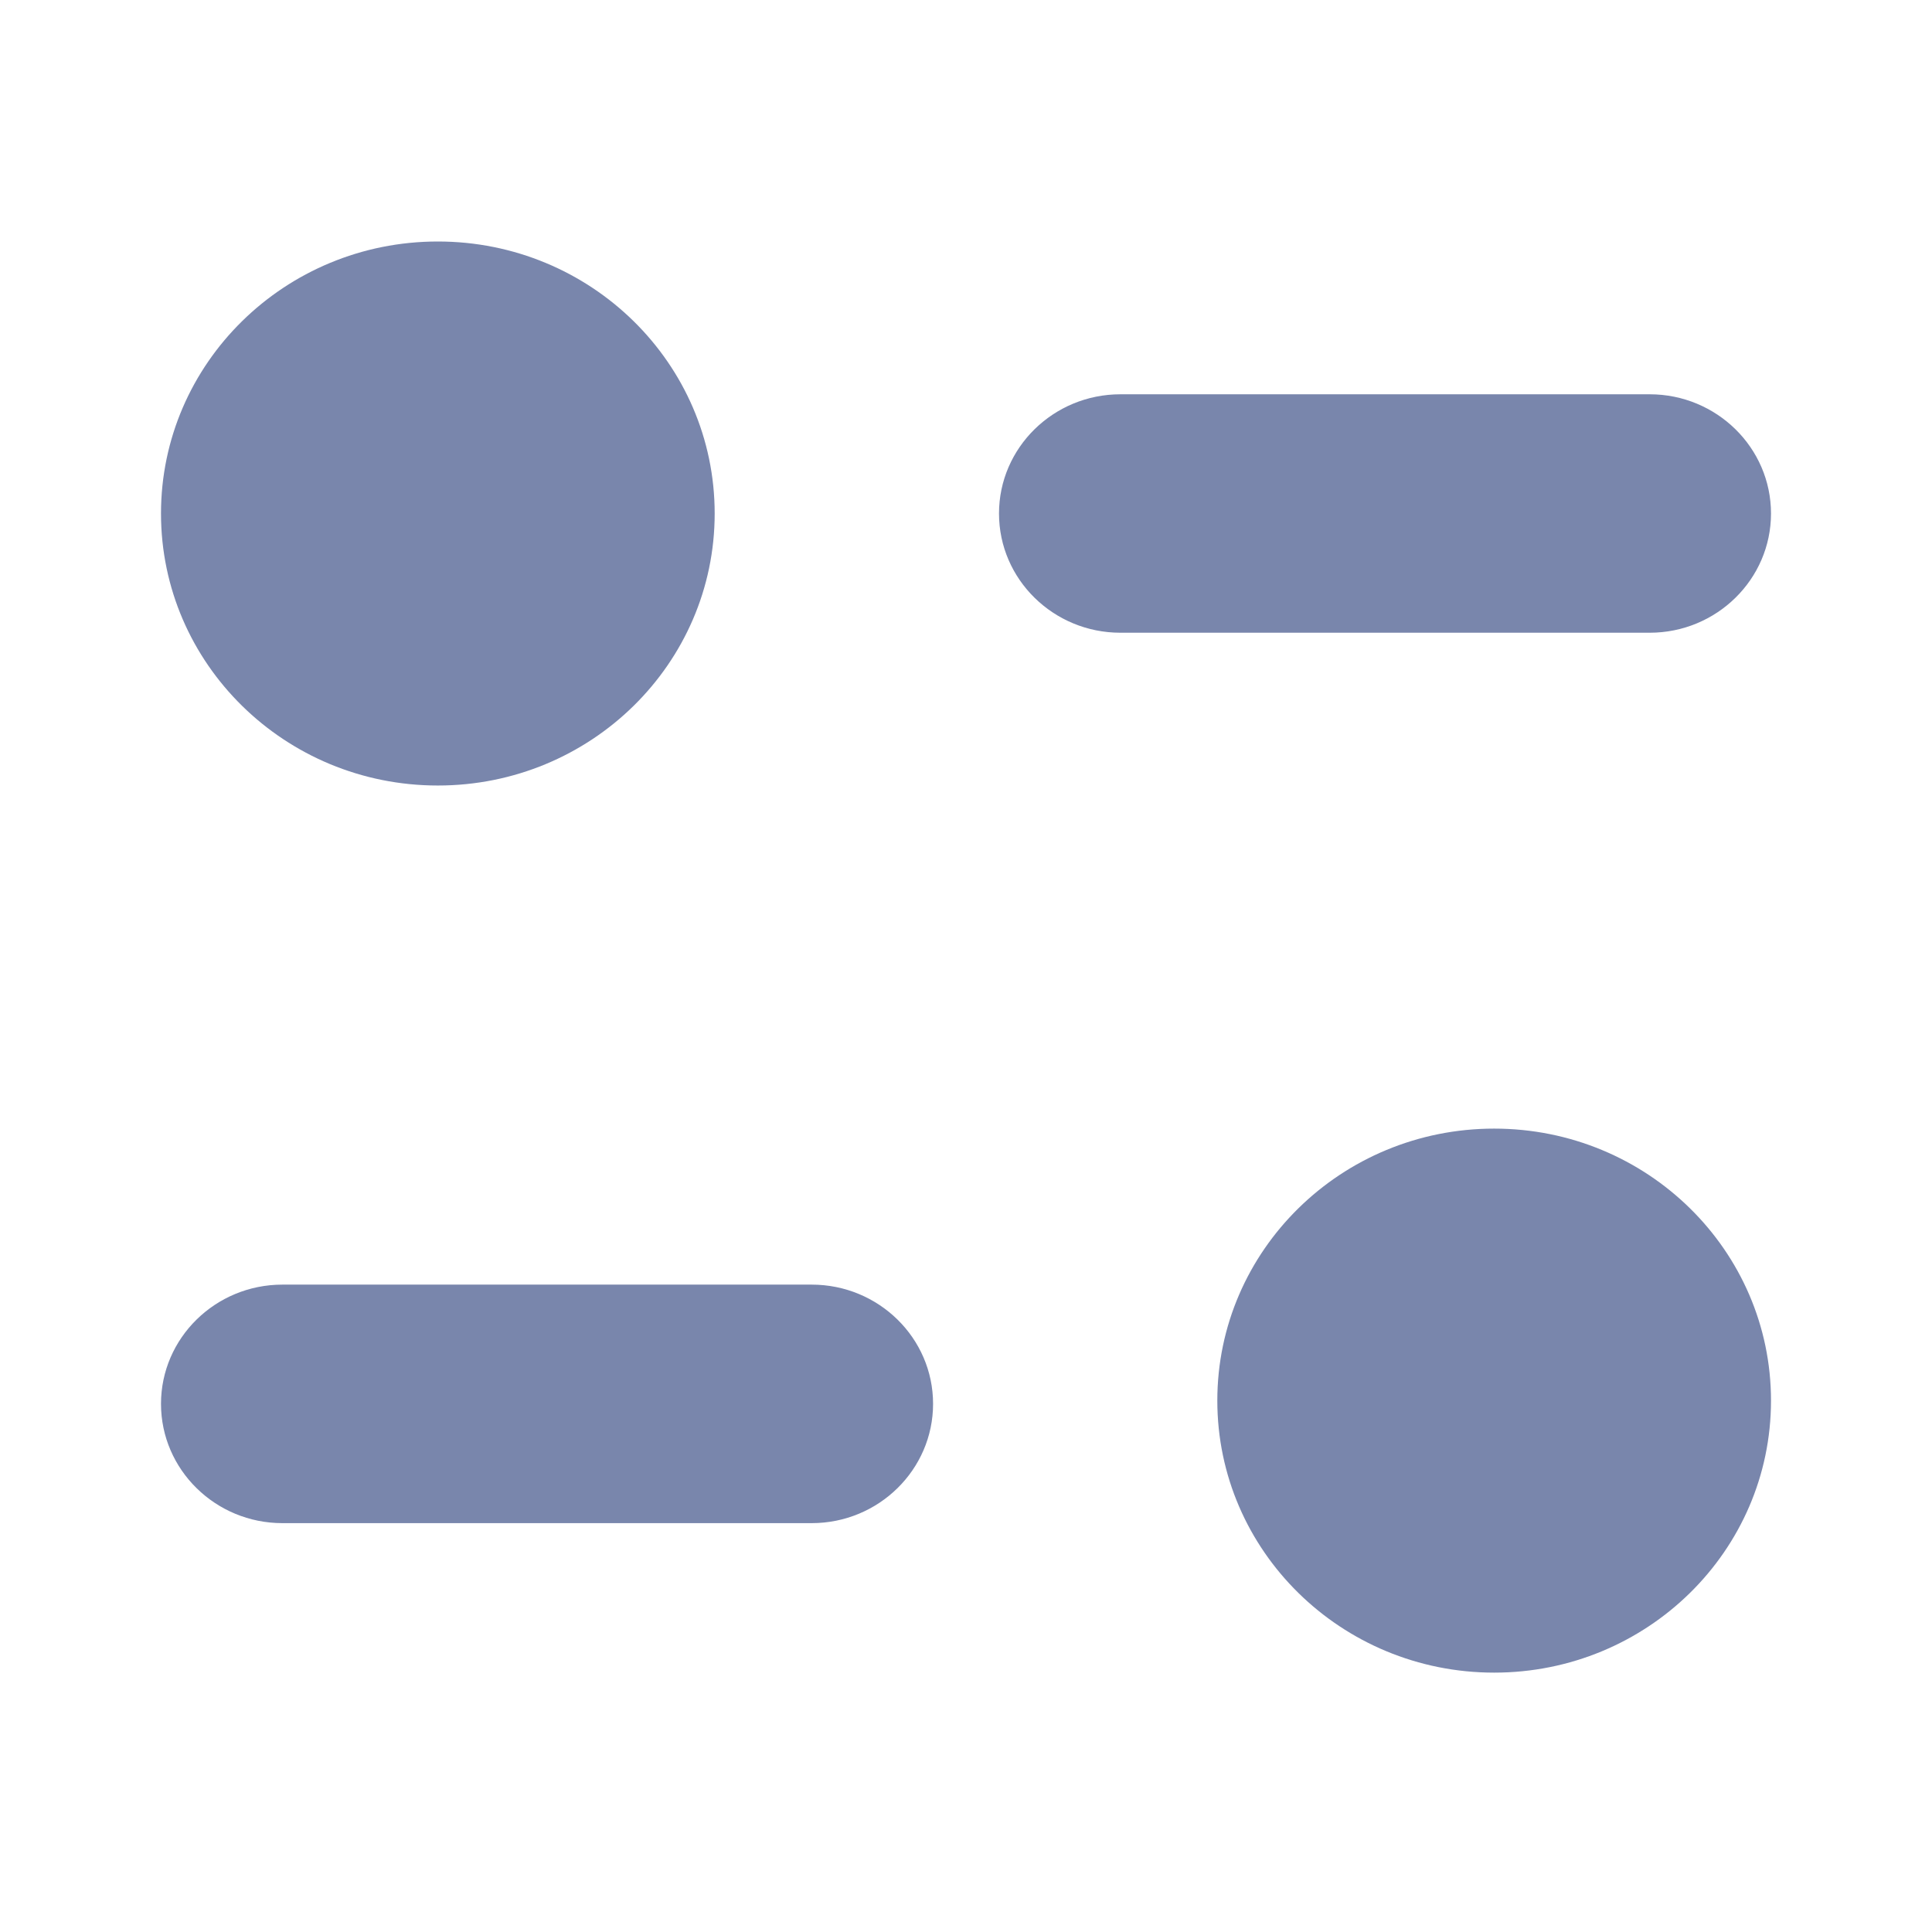
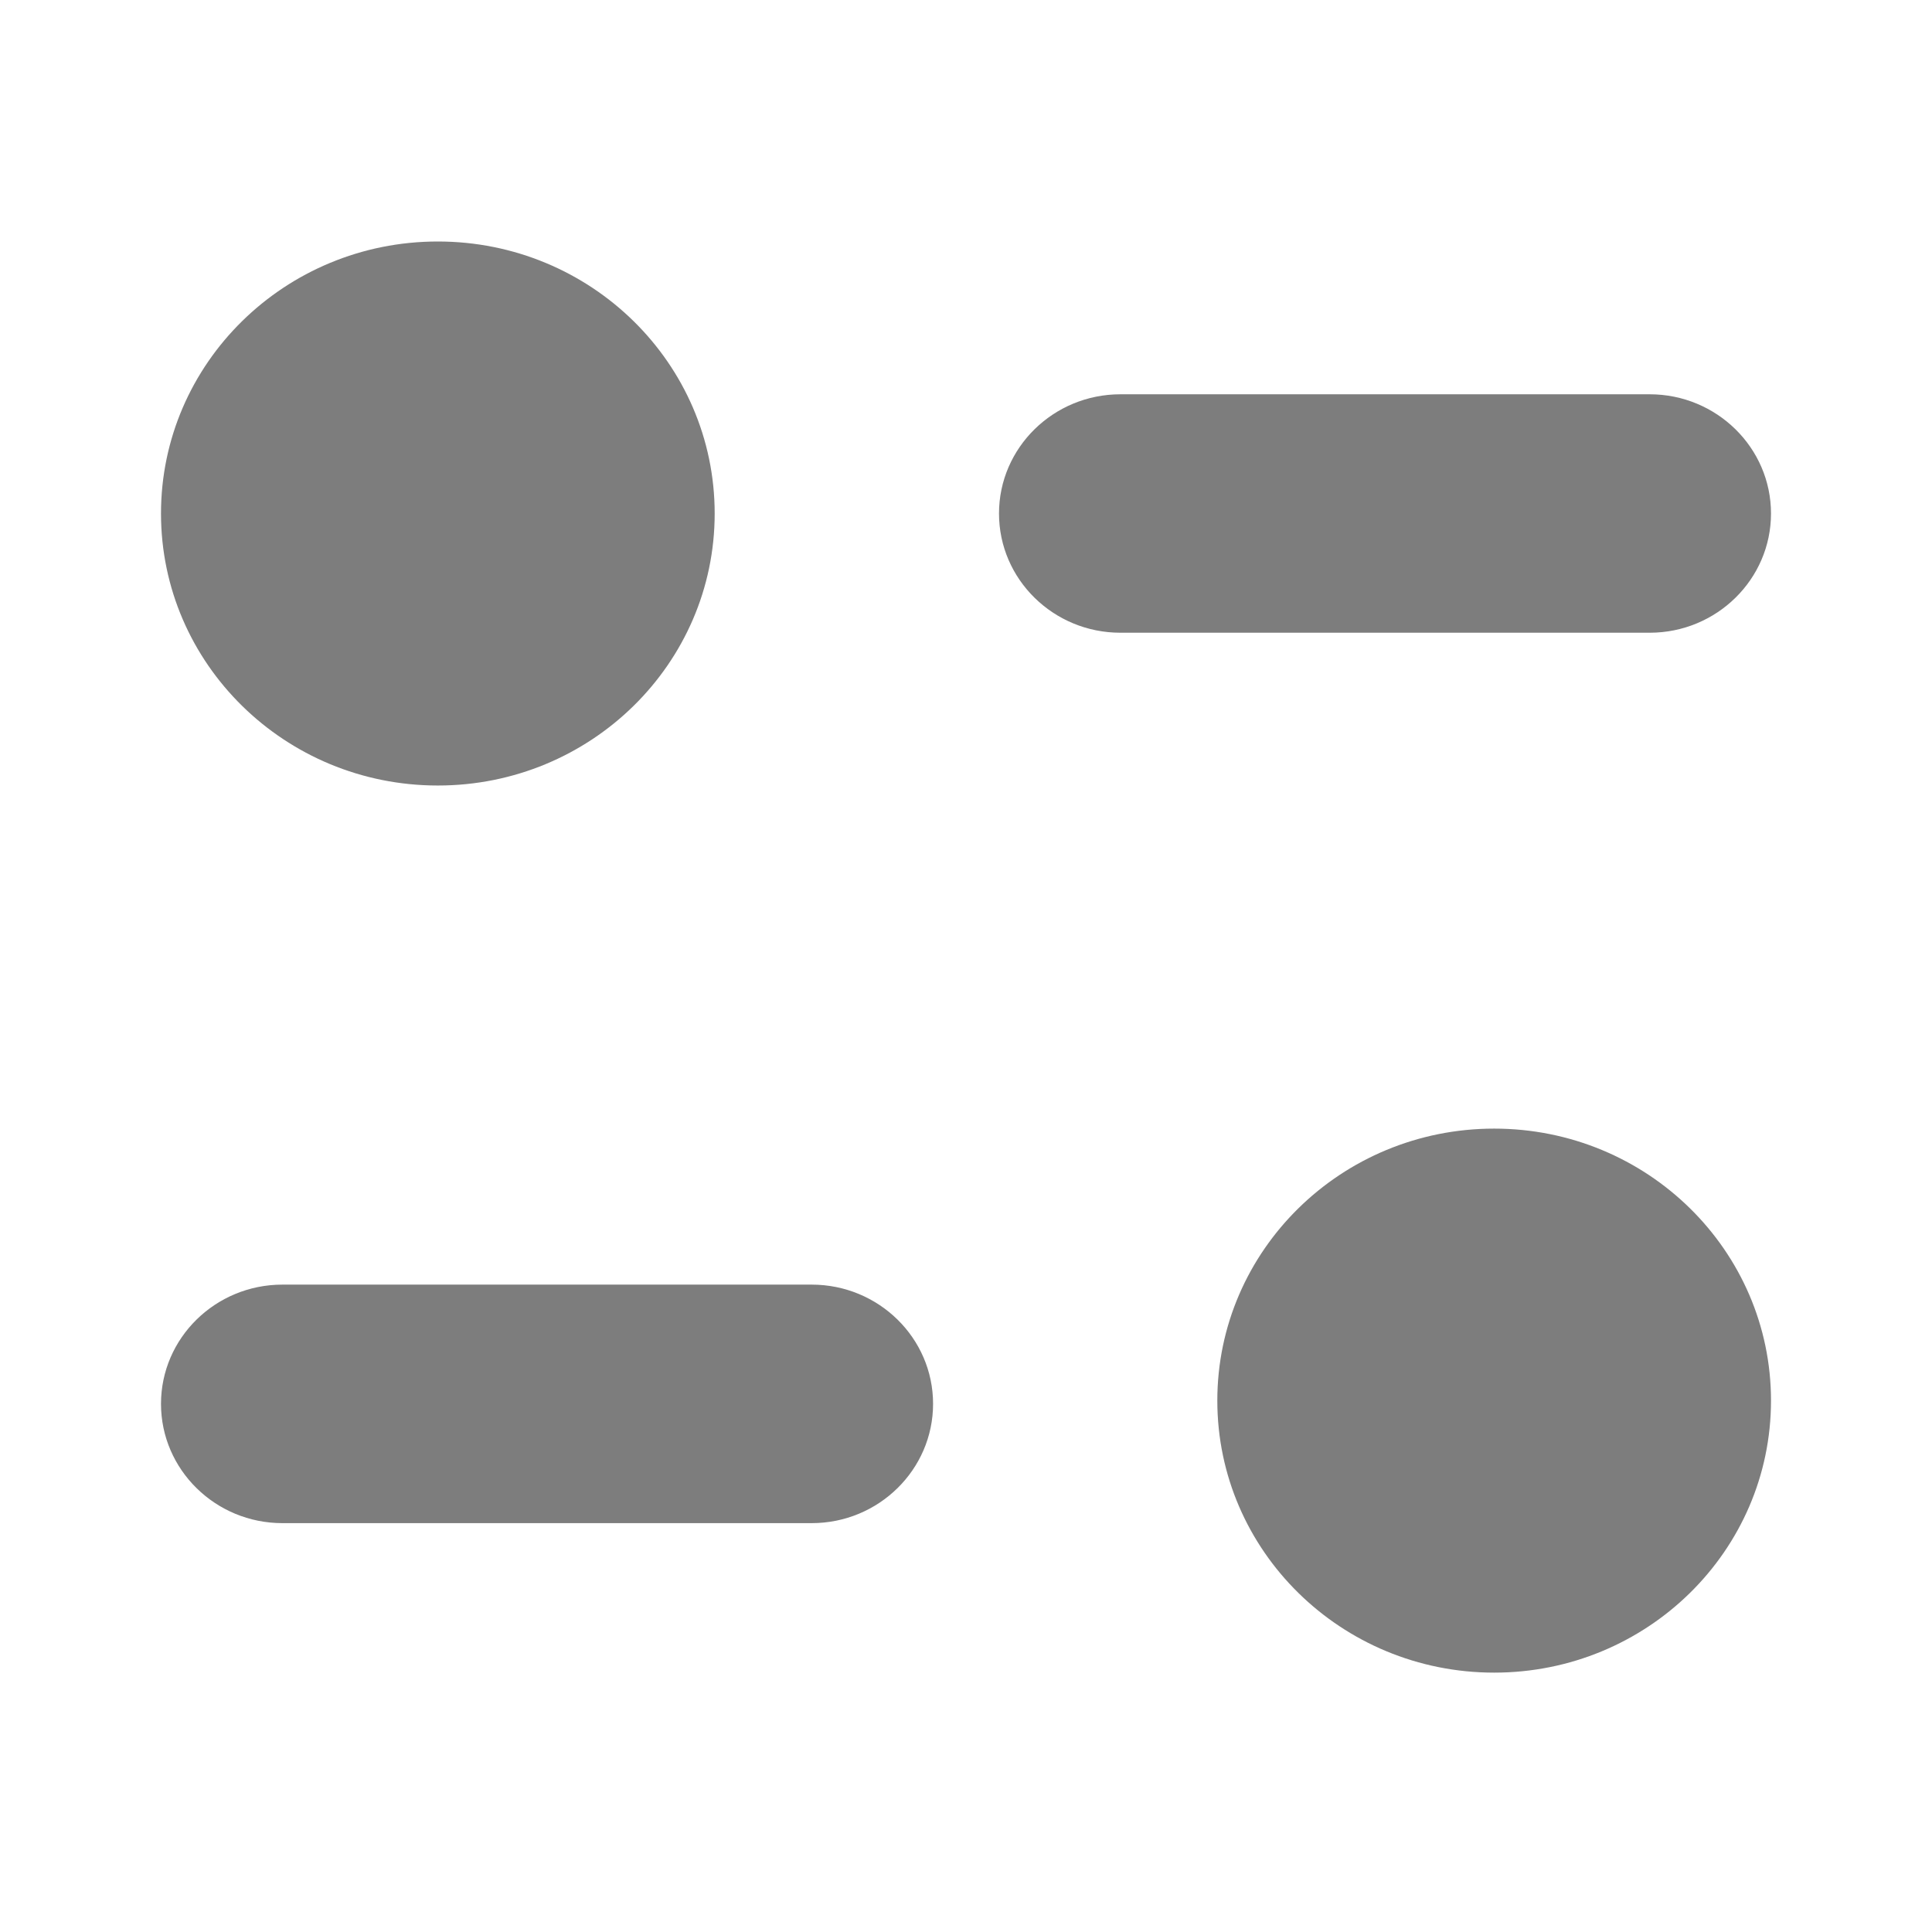
<svg xmlns="http://www.w3.org/2000/svg" width="24" height="24" viewBox="0 0 24 24" fill="none">
-   <path fill-rule="evenodd" clip-rule="evenodd" d="M8.878 6.379C8.878 8.245 7.339 9.758 5.439 9.758C3.54 9.758 2 8.245 2 6.379C2 4.513 3.54 3 5.439 3C7.339 3 8.878 4.513 8.878 6.379ZM20.493 4.898C21.324 4.898 22 5.562 22 6.379C22 7.196 21.324 7.86 20.493 7.86H13.918C13.086 7.86 12.41 7.196 12.41 6.379C12.41 5.562 13.086 4.898 13.918 4.898H20.493ZM3.508 15.958H10.083C10.915 15.958 11.591 16.622 11.591 17.439C11.591 18.256 10.915 18.921 10.083 18.921H3.508C2.676 18.921 2 18.256 2 17.439C2 16.622 2.676 15.958 3.508 15.958ZM18.561 20.778C20.461 20.778 22 19.265 22 17.399C22 15.533 20.461 14.02 18.561 14.02C16.662 14.02 15.122 15.533 15.122 17.399C15.122 19.265 16.662 20.778 18.561 20.778Z" fill="#7986AC" />
+   <path fill-rule="evenodd" clip-rule="evenodd" d="M8.878 6.379C8.878 8.245 7.339 9.758 5.439 9.758C3.54 9.758 2 8.245 2 6.379C2 4.513 3.54 3 5.439 3C7.339 3 8.878 4.513 8.878 6.379ZM20.493 4.898C21.324 4.898 22 5.562 22 6.379C22 7.196 21.324 7.86 20.493 7.86H13.918C13.086 7.86 12.41 7.196 12.41 6.379C12.41 5.562 13.086 4.898 13.918 4.898H20.493ZM3.508 15.958H10.083C10.915 15.958 11.591 16.622 11.591 17.439C11.591 18.256 10.915 18.921 10.083 18.921H3.508C2.676 18.921 2 18.256 2 17.439C2 16.622 2.676 15.958 3.508 15.958ZM18.561 20.778C20.461 20.778 22 19.265 22 17.399C22 15.533 20.461 14.02 18.561 14.02C16.662 14.02 15.122 15.533 15.122 17.399C15.122 19.265 16.662 20.778 18.561 20.778Z" fill="#7d7d7d" />
</svg>
